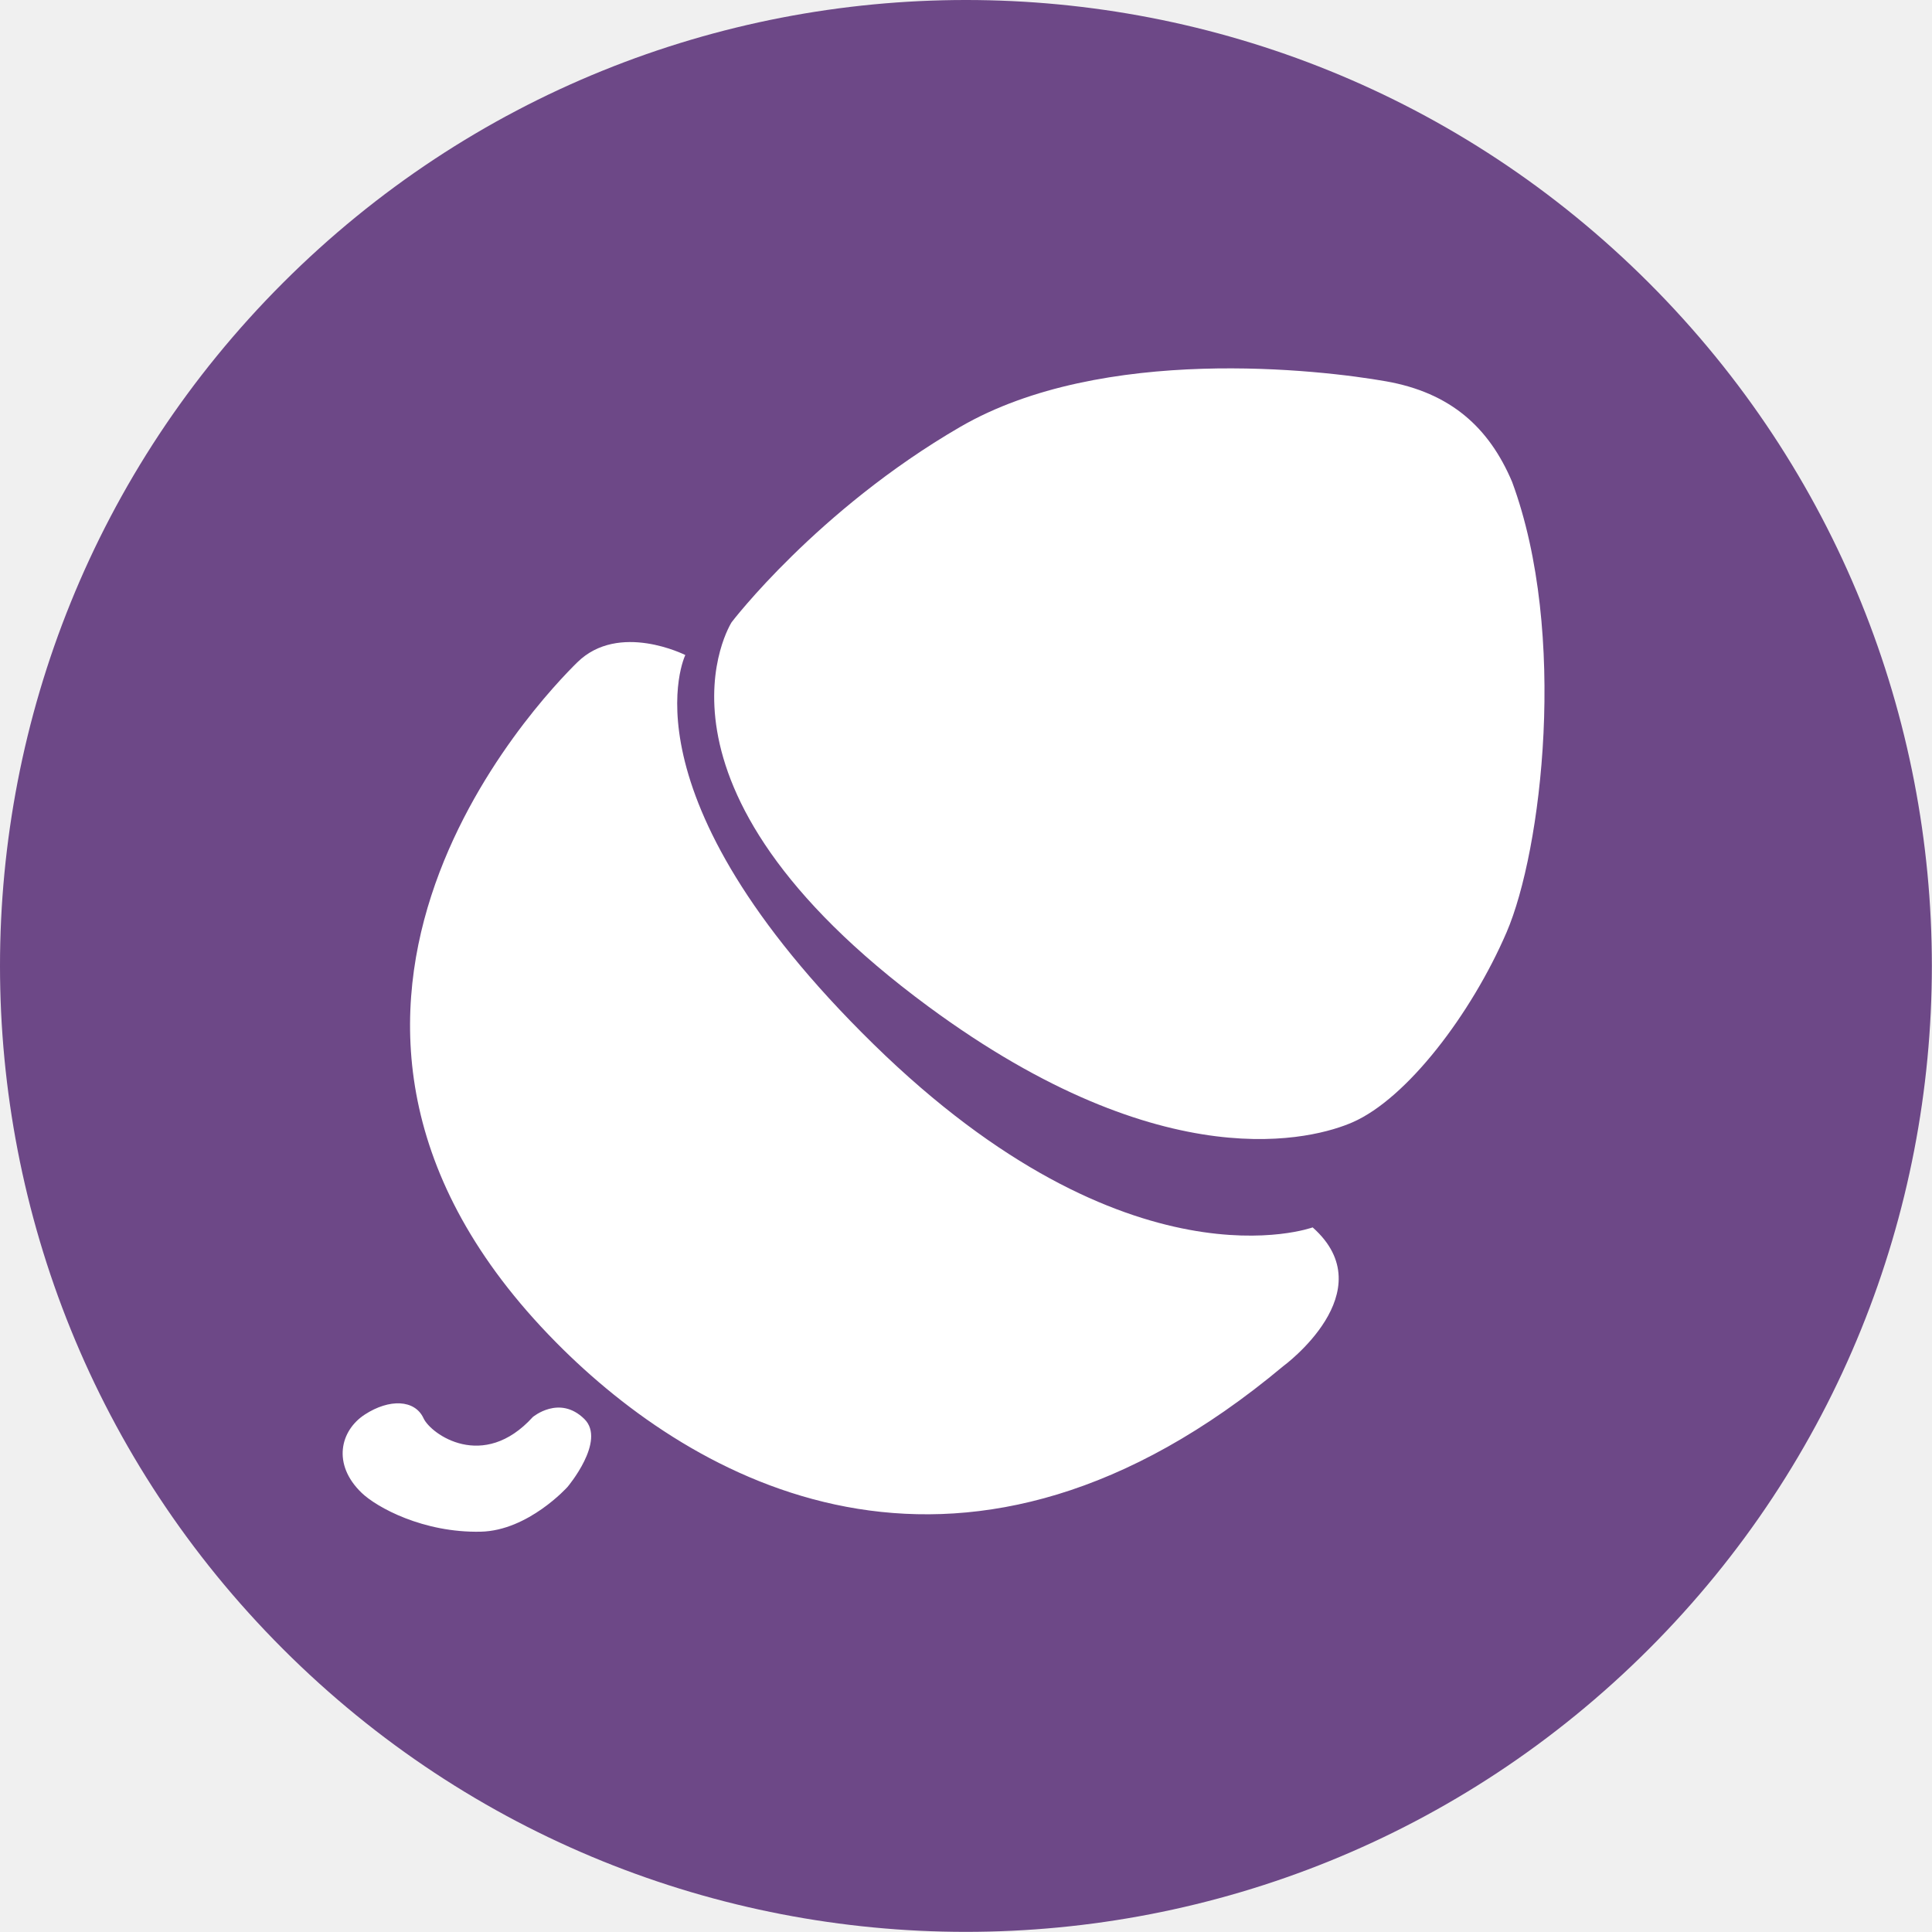
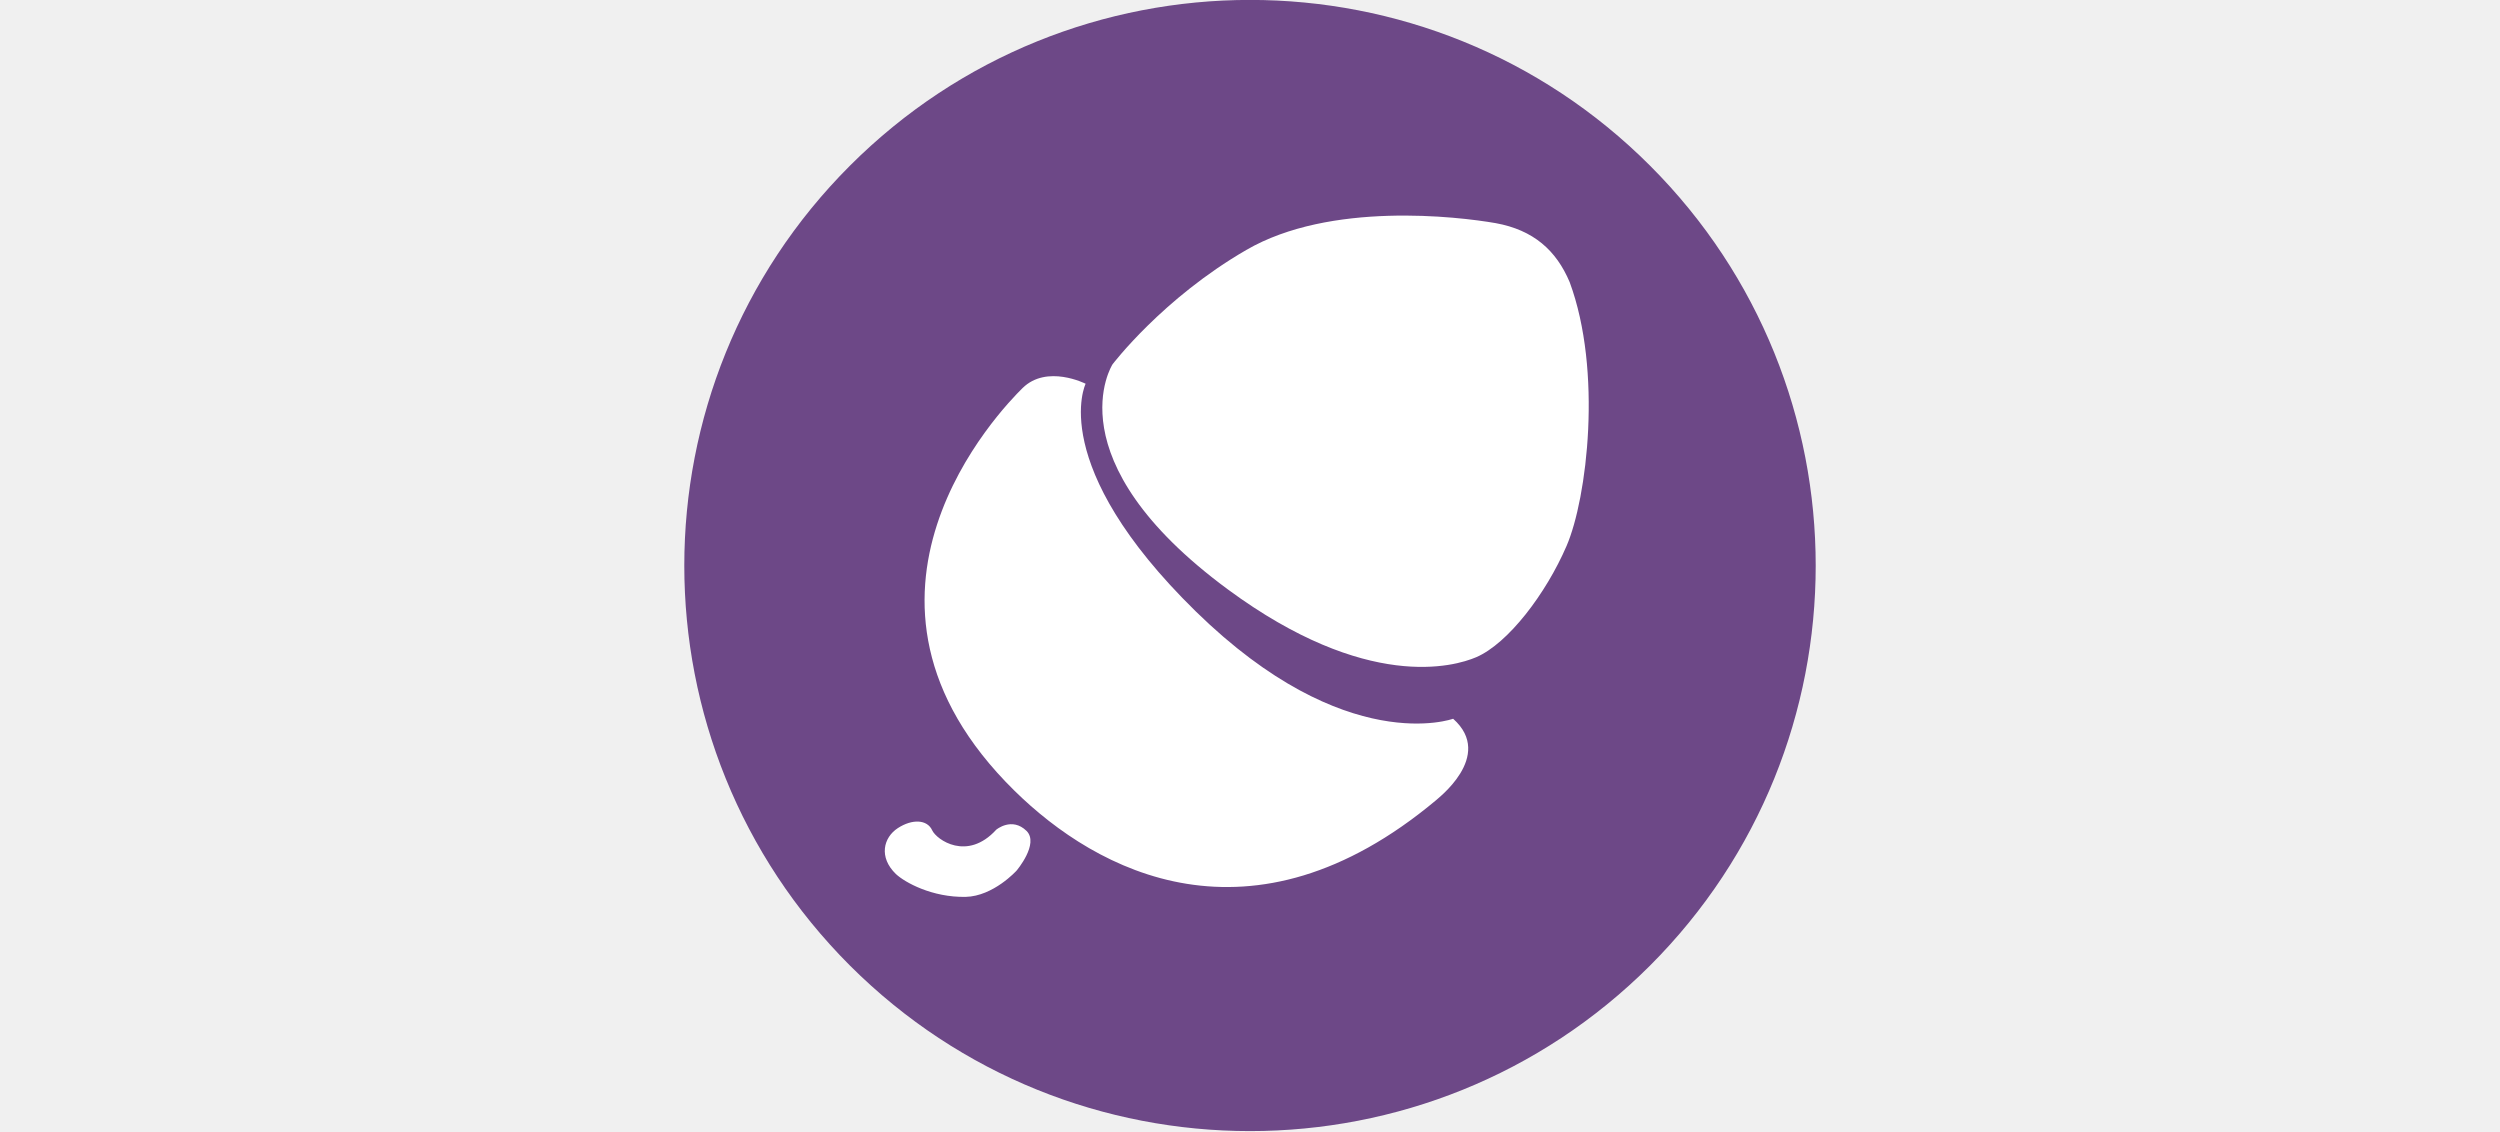
- <svg xmlns="http://www.w3.org/2000/svg" clip-rule="evenodd" fill-rule="evenodd" stroke-linejoin="round" stroke-miterlimit="1.414" viewBox="0 0 362 362">
-   <g fill-rule="nonzero">
-     <path d="m53.01 308.965c-70.677-70.684-70.682-185.271 0-255.955 70.679-70.68 185.272-70.68 255.956 0 70.683 70.684 70.674 185.271 0 255.955-70.684 70.676-185.272 70.684-255.956 0" fill="#6d4887" />
-     <path d="m283.328 90.299c-4.329-10.228-11.552-16.724-23.658-18.857-12.108-2.133-53.036-6.971-79.794 8.57-26.758 15.54-42.79 36.574-42.79 36.574s-19.529 30.438 36.865 72.012c44.521 32.822 72.484 24.729 79.451 21.697 10.221-4.448 22.307-20.346 28.886-35.61 6.577-15.262 11.524-55.989 1.04-84.386m-37.376 139.678s-34.34 12.626-82.288-34.335c-47.951-46.962-35.255-72.907-35.255-72.907s-12.45-6.297-20.248 1.374c-6.693 6.585-65.359 67.043-2.631 128.751 26.429 26.001 75.807 52.542 134.897 3.13 0 0 19.12-13.967 5.525-26.013m-146.117 35.53c-9.305 10.243-19.111 3.203-20.478.234-1.62-3.52-6.414-3.686-11.007-.695-4.591 2.99-6.156 9.31-.594 14.666 2.85 2.746 11.598 7.519 22.319 7.282 8.919-.197 16.258-8.383 16.258-8.383s7.312-8.644 3.159-12.731c-4.666-4.59-9.657-.373-9.657-.373" fill="#fff" />
+ <svg xmlns="http://www.w3.org/2000/svg" version="1.1" viewBox="0 0 800 362">
+   <style type="text/css">
+   .st0{fill:#6D4887;}
+   .st1{fill:#FFFFFF;}
+ </style>
+   <g>
+     <path class="st0" d="M272,309c-70.7-70.7-70.7-185.3,0-256s185.3-70.7,256,0s70.7,185.3,0,256C457.3,379.6,342.7,379.6,272,309" />
+     <path class="st1" d="M502.3,90.3c-4.3-10.2-11.6-16.7-23.7-18.9c-12.1-2.1-53-7-79.8,8.6C372,95.5,356,116.6,356,116.6 s-19.5,30.4,36.9,72c44.5,32.8,72.5,24.7,79.5,21.7c10.2-4.4,22.3-20.3,28.9-35.6C507.9,159.4,512.8,118.7,502.3,90.3 M465,230 c0,0-34.3,12.6-82.3-34.3c-48-47-35.3-72.9-35.3-72.9s-12.4-6.3-20.2,1.4c-6.7,6.6-65.4,67-2.6,128.8c26.4,26,75.8,52.5,134.9,3.1 C459.4,256,478.5,242,465,230 M318.8,265.5c-9.3,10.2-19.1,3.2-20.5,0.2c-1.6-3.5-6.4-3.7-11-0.7c-4.6,3-6.2,9.3-0.6,14.7 c2.9,2.7,11.6,7.5,22.3,7.3c8.9-0.2,16.3-8.4,16.3-8.4s7.3-8.6,3.2-12.7C323.8,261.3,318.8,265.5,318.8,265.5" />
  </g>
</svg>
